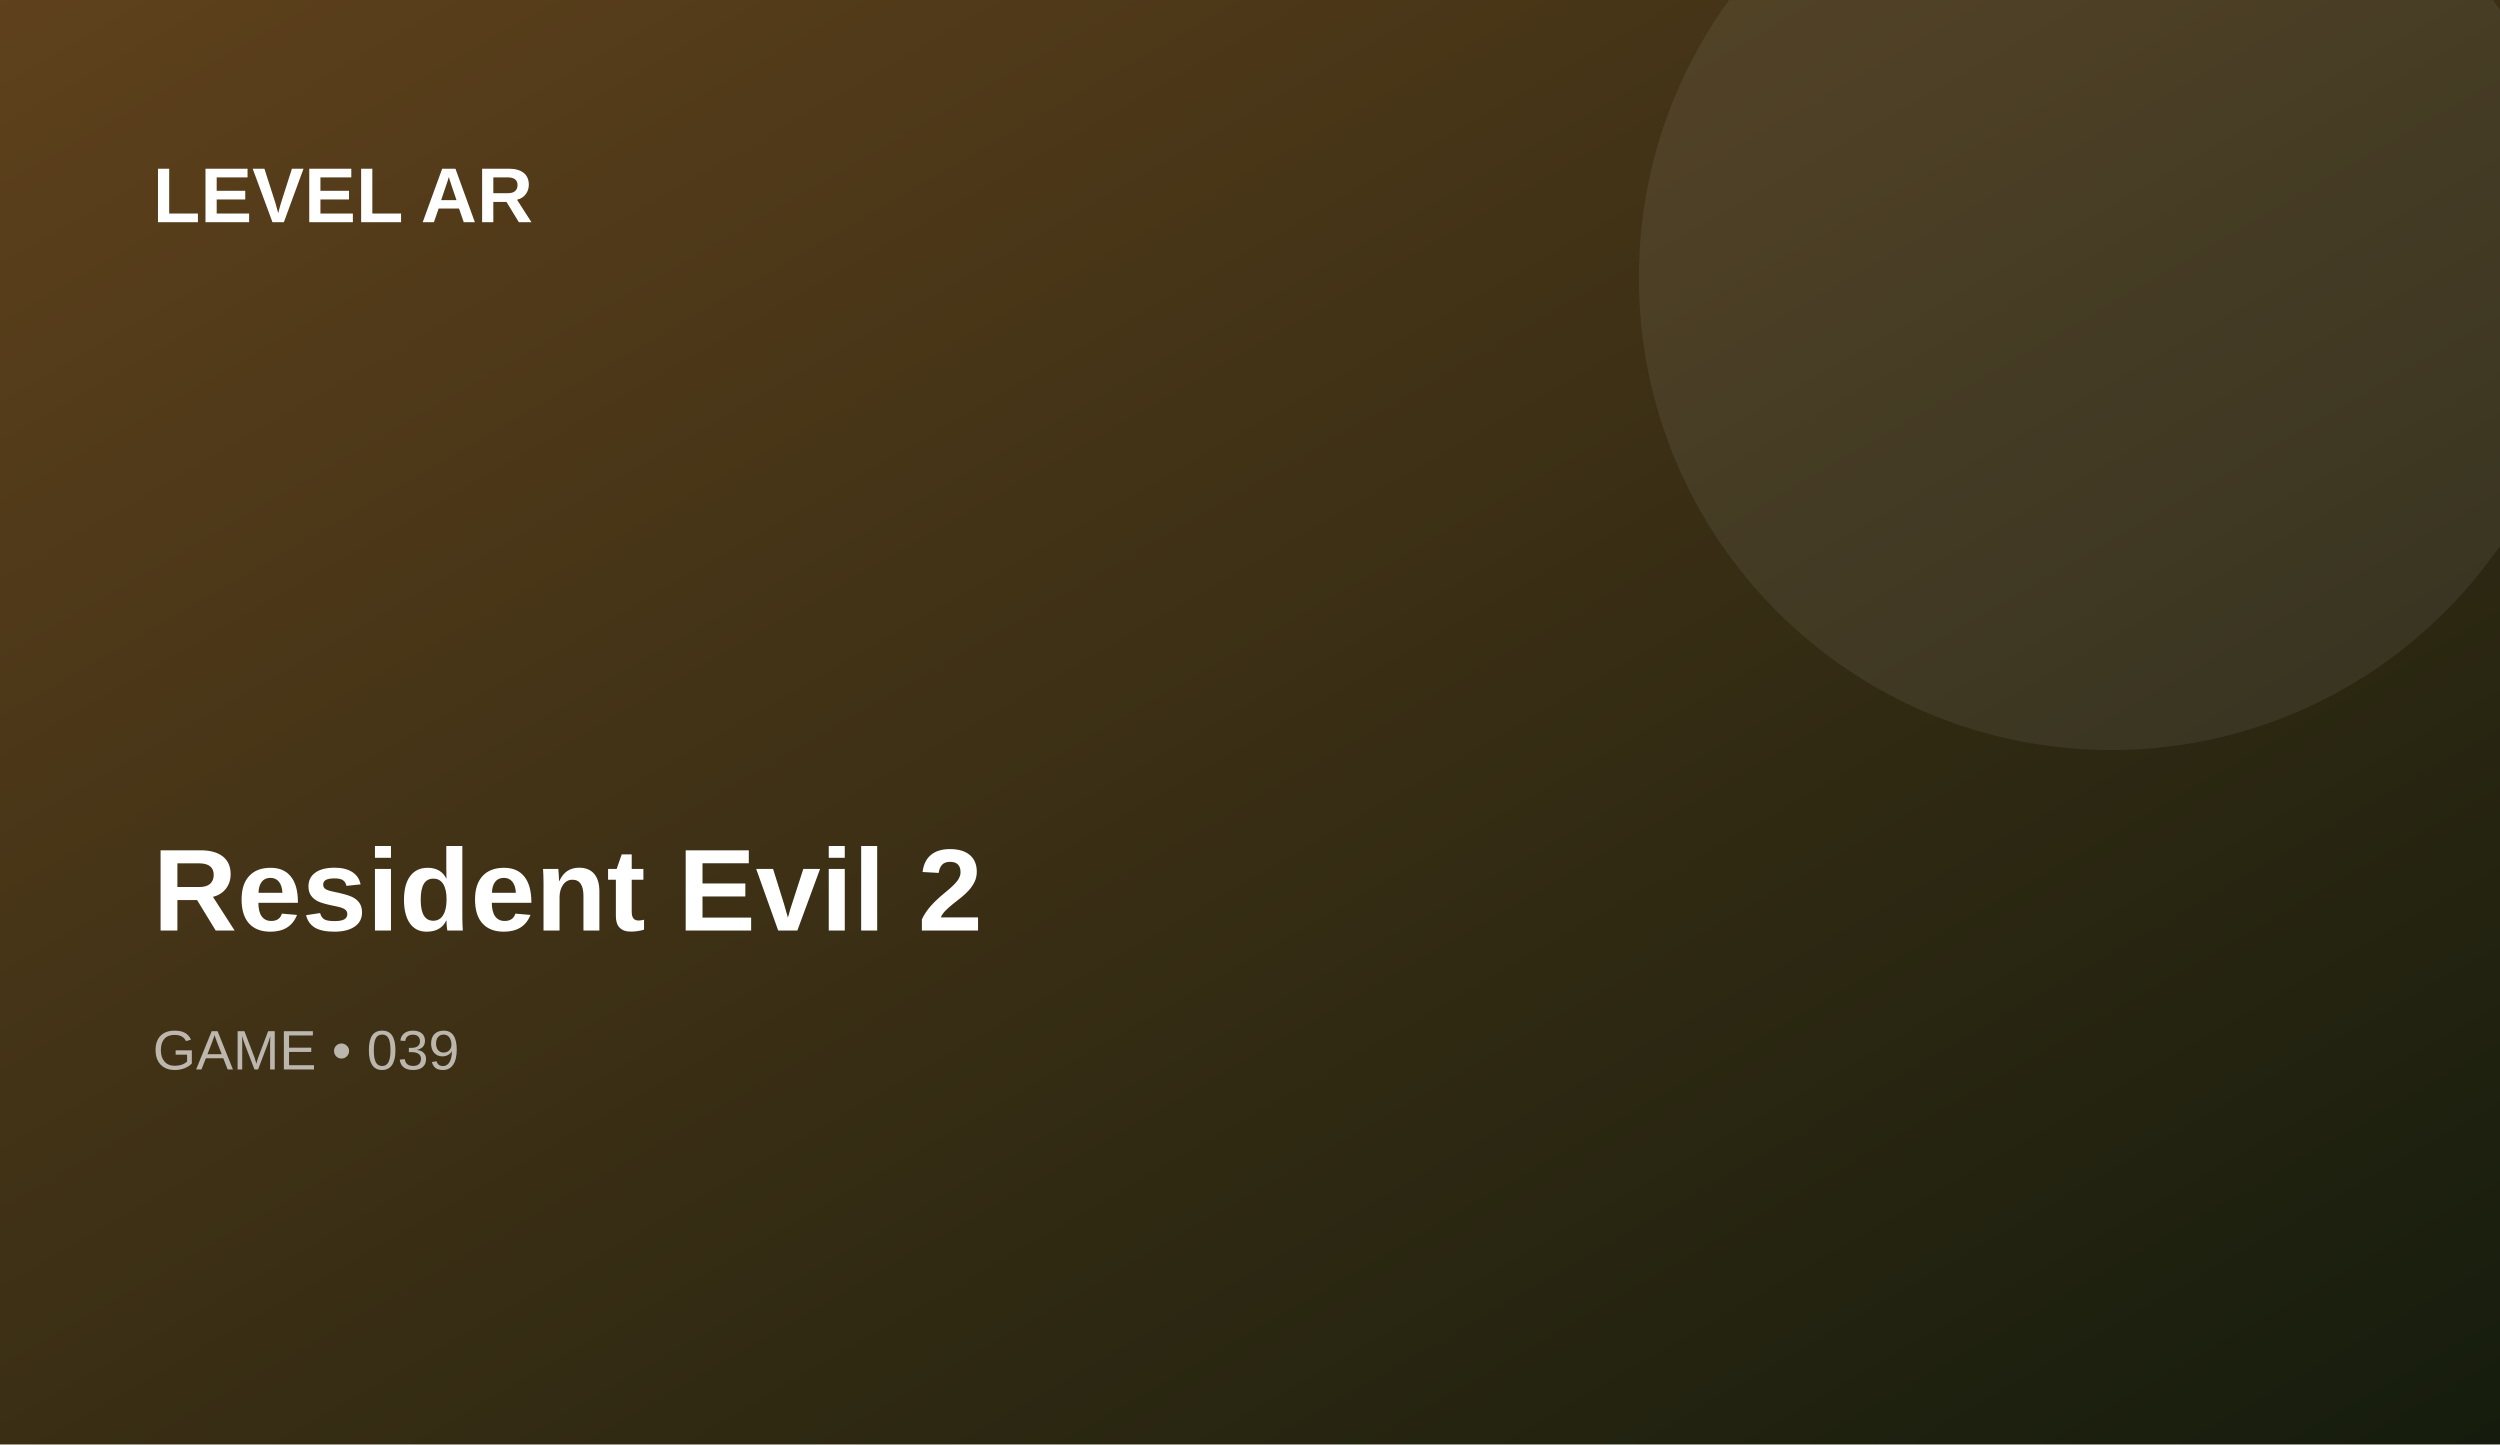
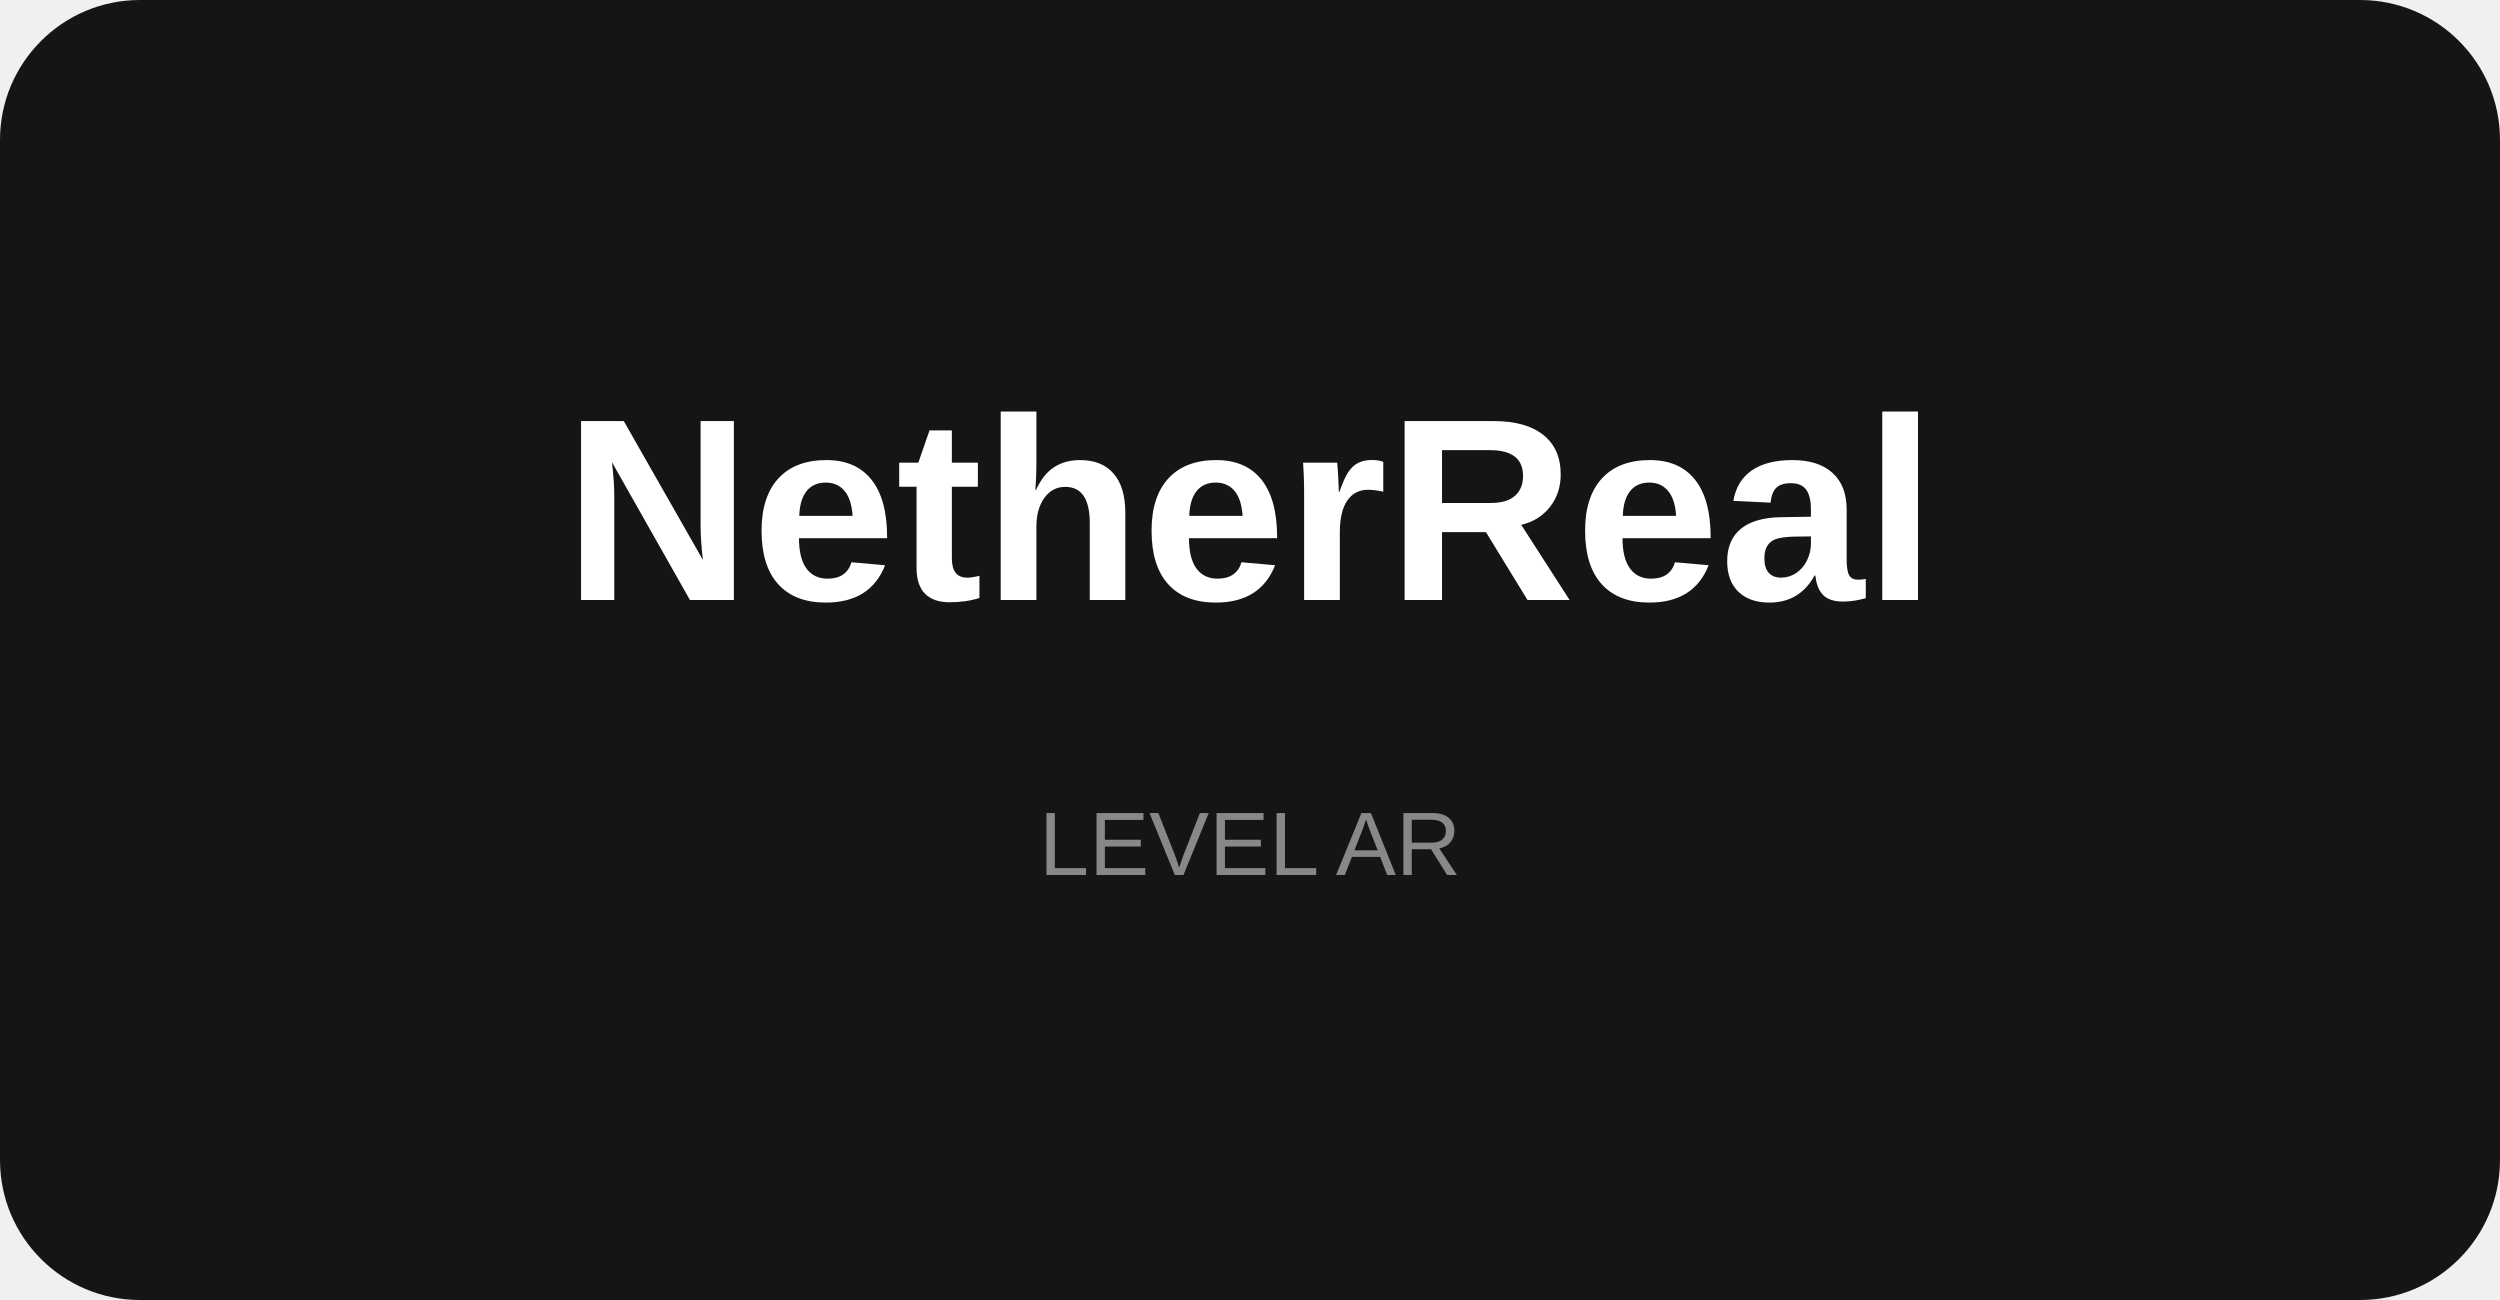
- <svg xmlns="http://www.w3.org/2000/svg" width="900" height="520" viewBox="0 0 900 520">
-   <defs>
-     <linearGradient id="g" x1="0" y1="0" x2="1" y2="1">
-       <stop stop-color="hsl(33,55%,24%)" />
-       <stop offset="1" stop-color="hsl(88,35%,8%)" />
-     </linearGradient>
-   </defs>
-   <rect width="900" height="520" fill="url(#g)" />
-   <circle cx="760" cy="100" r="170" fill="rgba(255,255,255,.07)" />
-   <text x="55" y="80" fill="#fff" font-family="Arial" font-size="28" font-weight="700">LEVEL AR</text>
-   <text x="55" y="335" fill="#fff" font-family="Arial" font-size="42" font-weight="900">Resident Evil 2</text>
-   <text x="55" y="385" fill="rgba(255,255,255,.65)" font-family="Arial" font-size="20">GAME • 039</text>
+ <svg xmlns="http://www.w3.org/2000/svg" width="500" height="260">
+   <rect width="500" height="260" rx="28" fill="#151515" />
+   <text x="250" y="120" text-anchor="middle" fill="#fff" font-family="Arial" font-size="52" font-weight="900">NetherReal</text>
+   <text x="250" y="175" text-anchor="middle" fill="#888" font-family="Arial" font-size="18">LEVEL AR</text>
</svg>
